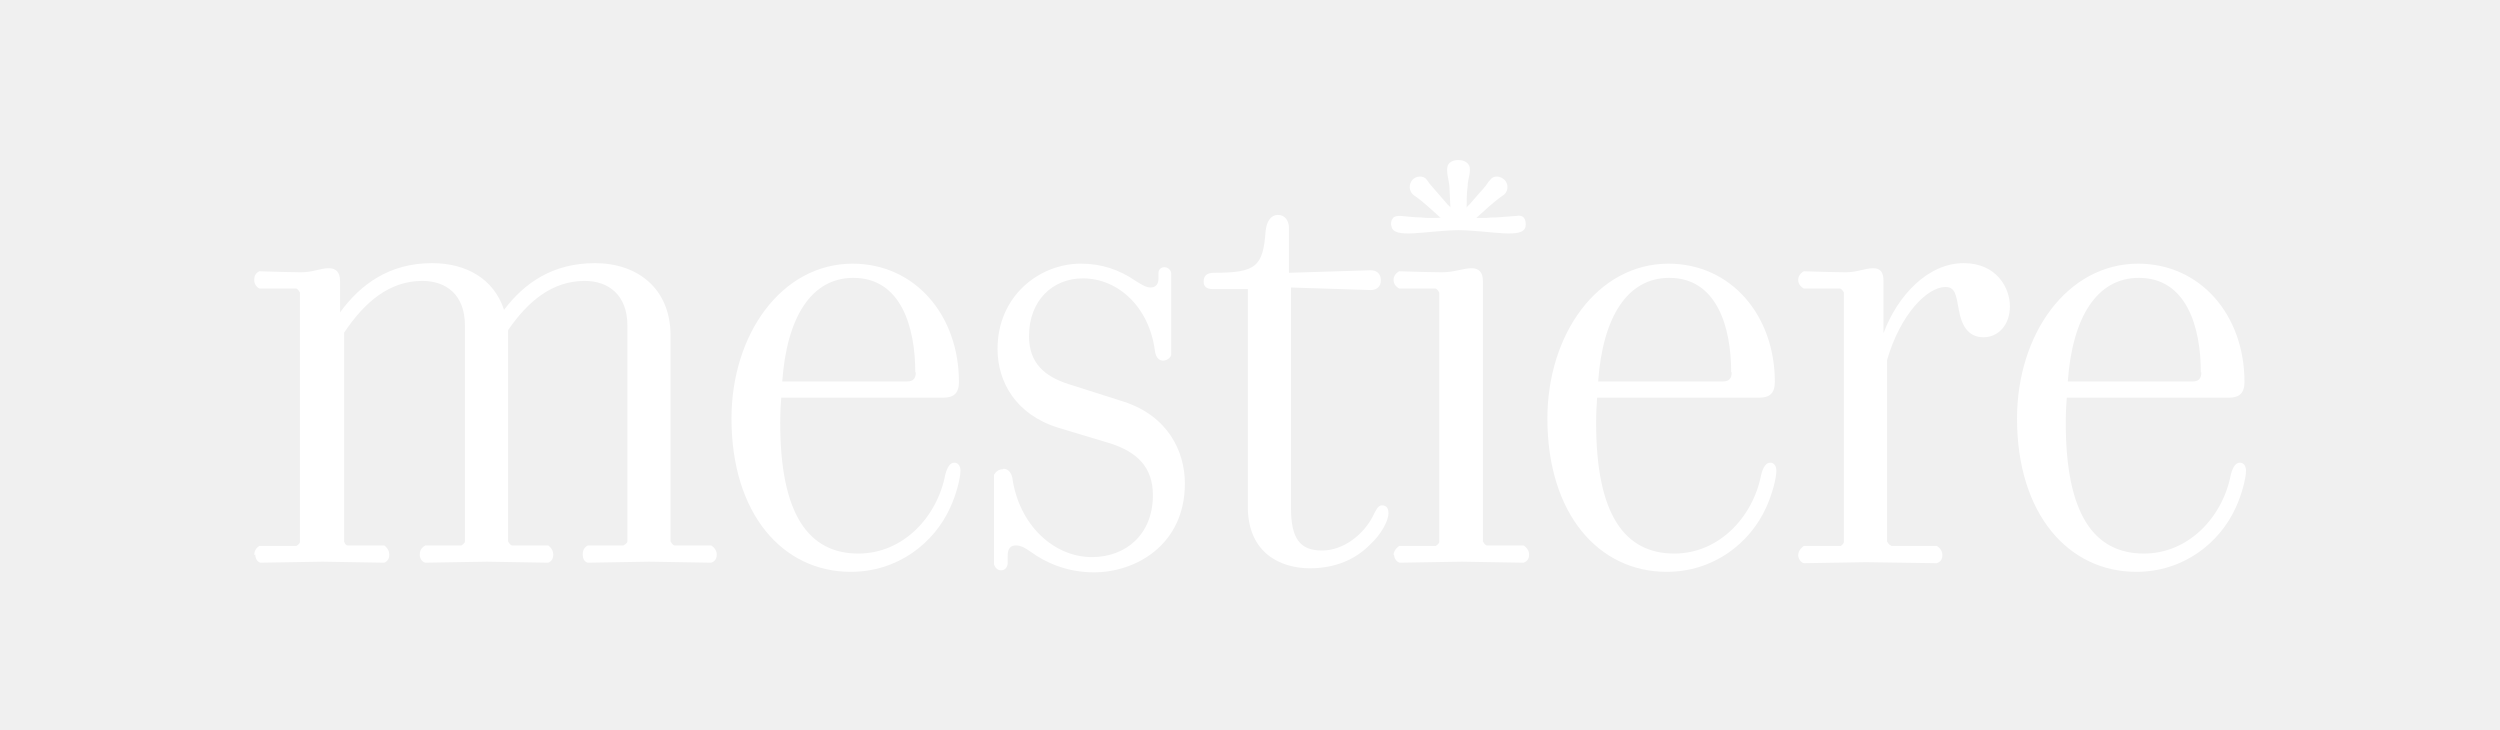
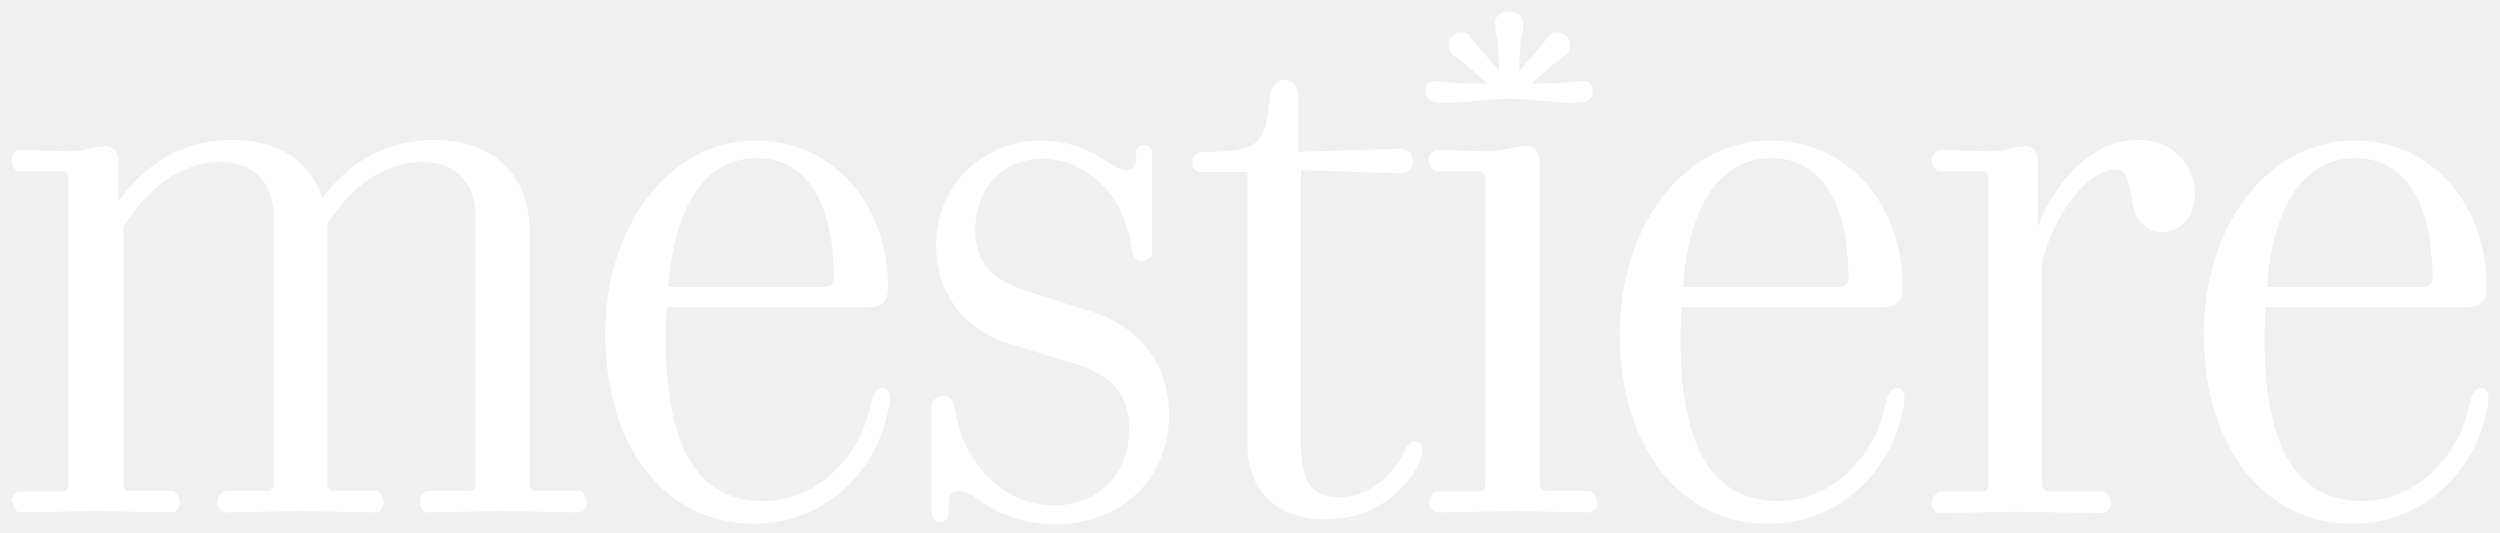
- <svg xmlns="http://www.w3.org/2000/svg" width="531" height="155" viewBox="0 0 531 155" fill="none">
-   <path d="M54 117.899C54 117.252 54.216 116.497 55.078 115.958H62.951C62.951 115.958 63.706 115.526 63.706 115.095V62.146C63.706 62.146 63.274 61.283 62.843 61.283H55.078C54.324 60.852 54 60.205 54 59.45C54 58.695 54.216 58.048 55.078 57.617C58.529 57.725 62.411 57.833 63.921 57.833C66.509 57.833 68.019 56.97 69.852 56.97C71.362 56.97 72.225 57.833 72.225 59.666V66.352C76.538 60.421 82.685 55.892 91.744 55.892C99.077 55.892 104.9 59.235 107.057 65.813C111.37 60.097 117.409 55.892 126.36 55.892C135.31 55.892 142.428 61.176 142.428 71.313V114.987C142.428 114.987 142.859 115.85 143.291 115.85H151.055C151.918 116.389 152.241 117.144 152.241 117.791C152.241 118.438 152.026 119.193 151.055 119.517L137.899 119.301L124.85 119.517C123.987 119.301 123.772 118.438 123.772 117.791C123.772 117.144 123.88 116.389 124.85 115.85H132.399C132.399 115.85 133.262 115.419 133.262 114.987V69.156C133.262 62.578 129.164 59.666 124.203 59.666C117.301 59.666 112.125 63.98 107.919 70.126V114.987C107.919 114.987 108.351 115.85 108.782 115.85H116.439C117.194 116.389 117.517 117.144 117.517 117.791C117.517 118.438 117.301 119.193 116.439 119.517L103.39 119.301L90.342 119.517C89.479 119.301 89.156 118.438 89.156 117.791C89.156 117.144 89.371 116.389 90.342 115.85H97.998C97.998 115.85 98.753 115.419 98.753 114.987V69.156C98.753 62.578 94.763 59.666 89.695 59.666C82.685 59.666 77.401 64.195 73.088 70.665V114.987C73.088 114.987 73.303 115.85 73.842 115.85H81.607C82.362 116.389 82.685 117.144 82.685 117.791C82.685 118.438 82.469 119.193 81.607 119.517L68.45 119.301L55.294 119.517C54.539 119.301 54.216 118.438 54.216 117.791L54 117.899Z" fill="white" />
-   <path d="M181.033 55.999C194.405 55.999 203.679 66.999 203.679 81.126C203.679 83.498 202.601 84.469 200.336 84.469H165.936C165.828 85.763 165.72 87.704 165.72 89.861C165.72 109.272 171.759 117.576 182.327 117.576C191.817 117.576 199.042 109.811 200.768 100.861C201.199 99.135 201.846 98.272 202.709 98.272C203.464 98.272 204.003 98.919 204.003 99.998C204.003 101.508 203.14 104.958 201.846 107.762C198.395 115.419 190.631 121.458 180.71 121.458C166.259 121.458 155.367 109.164 155.367 88.89C155.367 71.097 165.936 55.999 181.141 55.999H181.033ZM194.405 79.077C194.405 69.479 191.386 59.019 181.249 59.019C172.298 59.019 167.122 67.43 166.151 81.018H192.68C193.974 81.018 194.513 80.371 194.513 79.077H194.405Z" fill="white" />
-   <path d="M213.171 99.566C213.926 99.566 214.681 100.106 215.004 101.4C216.406 111.537 223.847 118.33 231.935 118.33C239.052 118.33 244.876 113.585 244.876 105.174C244.876 99.243 241.533 96.008 235.817 94.174L224.71 90.832C215.759 88.028 211.877 81.126 211.877 74.117C211.877 62.793 220.827 55.999 229.562 55.999C233.984 55.999 237.758 57.294 241.209 59.666C242.072 60.205 243.366 61.068 244.336 61.068C245.523 61.068 246.062 60.313 246.062 59.127V58.048C246.062 57.186 246.601 56.754 247.356 56.754C248.003 56.754 248.65 57.294 248.758 57.941V75.41C248.542 76.165 247.679 76.597 247.032 76.597C246.277 76.597 245.523 76.058 245.307 74.548C244.121 65.274 237.542 59.127 229.994 59.127C223.631 59.127 218.563 63.764 218.563 71.421C218.563 77.136 221.906 79.94 226.866 81.557L238.729 85.332C248.003 88.351 251.669 95.792 251.669 102.694C251.669 115.742 241.209 121.566 232.366 121.566C226.651 121.566 222.121 119.517 218.994 117.252C217.916 116.497 216.945 115.85 215.759 115.85C214.573 115.85 214.034 116.605 214.034 118.007V119.732C213.926 120.595 213.387 121.134 212.632 121.134C211.877 121.134 211.338 120.595 211.122 119.84V100.861C211.553 100.106 212.2 99.674 212.955 99.674L213.171 99.566Z" fill="white" />
-   <path d="M255.658 59.774C255.658 58.696 256.197 57.941 257.815 57.941C266.766 57.941 268.275 56.647 268.814 49.098C269.03 46.941 270.001 45.647 271.403 45.647C272.912 45.647 273.775 46.834 273.775 48.451V57.941L291.137 57.402C292.431 57.402 293.294 58.157 293.294 59.559C293.294 60.853 292.431 61.608 291.137 61.608L274.206 61.068V107.87C274.206 114.449 276.147 116.929 280.785 116.929C285.422 116.929 289.627 113.478 291.568 109.704C292.108 108.625 292.647 107.331 293.51 107.331C294.588 107.331 294.911 108.086 294.911 109.057C294.911 110.566 293.402 113.478 291.029 115.635C287.794 118.978 283.373 120.703 278.196 120.703C272.265 120.703 265.04 117.684 265.04 107.655V61.392H257.491C256.197 61.392 255.658 60.745 255.658 59.882V59.774Z" fill="white" />
-   <path d="M295.99 117.9C295.99 117.253 296.421 116.498 297.176 115.959H304.94C304.94 115.959 305.695 115.528 305.695 115.096V62.147C305.695 62.147 305.264 61.285 304.833 61.285H297.176C296.421 60.853 295.99 60.206 295.99 59.451C295.99 58.697 296.421 58.049 297.176 57.618C300.519 57.726 304.833 57.834 306.234 57.834C308.93 57.834 310.764 56.971 312.597 56.971C314.107 56.971 314.969 57.834 314.969 59.667V114.988C314.969 114.988 315.401 115.851 315.832 115.851H323.596C324.459 116.39 324.783 117.145 324.783 117.792C324.783 118.439 324.567 119.194 323.596 119.518L310.44 119.302L297.284 119.518C296.529 119.302 296.098 118.439 296.098 117.792L295.99 117.9Z" fill="white" />
-   <path d="M354.331 55.999C367.703 55.999 376.977 66.999 376.977 81.126C376.977 83.498 375.899 84.469 373.634 84.469H339.233C339.126 85.763 339.018 87.704 339.018 89.861C339.018 109.272 345.057 117.576 355.625 117.576C365.115 117.576 372.34 109.811 374.065 100.861C374.497 99.135 375.144 98.272 376.007 98.272C376.761 98.272 377.301 98.919 377.301 99.998C377.301 101.508 376.438 104.958 375.144 107.762C371.693 115.419 363.929 121.458 354.007 121.458C339.557 121.458 328.665 109.164 328.665 88.89C328.665 71.097 339.233 55.999 354.439 55.999H354.331ZM367.703 79.077C367.703 69.479 364.683 59.019 354.547 59.019C345.596 59.019 340.42 67.43 339.449 81.018H365.977C367.272 81.018 367.811 80.371 367.811 79.077H367.703Z" fill="white" />
-   <path d="M401.672 115.958H411.377C412.24 116.497 412.563 117.252 412.563 117.899C412.563 118.546 412.348 119.301 411.377 119.624L396.28 119.409L383.123 119.624C382.368 119.409 381.937 118.546 381.937 117.899C381.937 117.252 382.368 116.497 383.123 115.958H390.995C390.995 115.958 391.642 115.526 391.642 115.095V62.146C391.642 62.146 391.211 61.283 390.78 61.283H383.123C382.368 60.852 381.937 60.205 381.937 59.45C381.937 58.695 382.368 58.048 383.123 57.617C386.466 57.725 390.456 57.833 391.966 57.833C394.554 57.833 396.064 56.97 397.897 56.97C399.407 56.97 400.054 57.833 400.054 59.666V70.773C403.073 62.685 409.544 55.892 417.092 55.892C424.102 55.892 426.906 61.176 426.906 65.058C426.906 69.156 424.318 71.636 421.298 71.636C417.847 71.636 416.553 68.832 416.014 65.597C415.475 62.578 415.259 60.96 413.21 60.96C409.328 60.96 403.613 66.783 400.809 76.489V114.987C400.809 114.987 401.24 115.85 401.672 115.85V115.958Z" fill="white" />
-   <path d="M454.082 55.999C467.454 55.999 476.728 66.999 476.728 81.126C476.728 83.498 475.65 84.469 473.385 84.469H438.984C438.876 85.763 438.769 87.704 438.769 89.861C438.769 109.272 444.808 117.576 455.376 117.576C464.866 117.576 472.091 109.811 473.816 100.861C474.248 99.135 474.895 98.272 475.757 98.272C476.512 98.272 477.051 98.919 477.051 99.998C477.051 101.508 476.189 104.958 474.895 107.762C471.444 115.419 463.679 121.458 453.758 121.458C439.308 121.458 428.416 109.164 428.416 88.89C428.416 71.097 438.984 55.999 454.19 55.999H454.082ZM467.454 79.077C467.454 69.479 464.434 59.019 454.297 59.019C445.347 59.019 440.171 67.43 439.2 81.018H465.728C467.022 81.018 467.562 80.371 467.562 79.077H467.454Z" fill="white" />
-   <path d="M309.577 34C308.606 34 307.528 34.539 307.42 35.51C307.204 36.804 307.744 38.206 307.851 39.5C307.959 41.01 307.959 42.627 308.067 44.137C308.067 43.921 307.528 43.49 307.42 43.382C307.204 43.166 306.989 42.843 306.773 42.627C306.342 42.088 305.803 41.549 305.371 41.01C304.94 40.47 304.401 39.931 303.969 39.392C303.538 38.961 303.214 38.314 302.783 37.882C301.812 37.127 300.303 37.559 299.764 38.529C299.117 39.608 299.44 40.902 300.411 41.549C302.46 42.951 304.185 44.676 306.018 46.294C305.91 46.186 305.263 46.294 305.048 46.294C304.724 46.294 304.293 46.294 303.969 46.294C303.214 46.294 302.567 46.294 301.812 46.186C300.411 46.186 299.009 45.97 297.499 45.862C296.852 45.862 296.313 45.862 295.881 46.294C295.45 46.833 295.342 47.48 295.558 48.127C296.097 50.823 302.783 48.99 309.793 48.882C316.802 48.99 323.488 50.823 324.027 48.127C324.135 47.48 324.027 46.725 323.704 46.294C323.272 45.754 322.625 45.754 322.086 45.862C320.684 45.97 319.282 46.078 317.773 46.186C317.018 46.186 316.371 46.186 315.616 46.294C315.292 46.294 314.861 46.294 314.537 46.294C314.322 46.294 313.675 46.294 313.567 46.294C315.4 44.676 317.126 42.951 319.175 41.549C320.253 40.902 320.469 39.5 319.822 38.529C319.175 37.559 317.665 37.127 316.802 37.882C316.371 38.314 315.939 38.853 315.616 39.392C315.185 39.931 314.753 40.47 314.214 41.01C313.783 41.549 313.243 42.088 312.812 42.627C312.596 42.843 312.381 43.166 312.165 43.382C312.057 43.49 311.518 43.921 311.518 44.137C311.518 42.627 311.518 41.01 311.734 39.5C311.734 38.206 312.381 36.804 312.165 35.51C311.949 34.539 310.871 34 309.9 34H309.577Z" fill="white" />
+ <svg xmlns="http://www.w3.org/2000/svg" width="427" height="91" viewBox="0 0 427 91" fill="none">
+   <path d="M2 85.899C2 85.252 2.216 84.497 3.078 83.958H10.951C10.951 83.958 11.706 83.526 11.706 83.095V30.146C11.706 30.146 11.274 29.284 10.843 29.284H3.078C2.324 28.852 2 28.205 2 27.45C2 26.695 2.216 26.048 3.078 25.617C6.529 25.725 10.411 25.833 11.921 25.833C14.509 25.833 16.019 24.97 17.852 24.97C19.362 24.97 20.225 25.833 20.225 27.666V34.352C24.538 28.421 30.685 23.892 39.744 23.892C47.077 23.892 52.9 27.235 55.057 33.813C59.37 28.097 65.409 23.892 74.36 23.892C83.311 23.892 90.428 29.176 90.428 39.313V82.987C90.428 82.987 90.859 83.85 91.291 83.85H99.055C99.918 84.389 100.241 85.144 100.241 85.791C100.241 86.438 100.026 87.193 99.055 87.516L85.899 87.301L72.85 87.516C71.987 87.301 71.772 86.438 71.772 85.791C71.772 85.144 71.88 84.389 72.85 83.85H80.399C80.399 83.85 81.261 83.419 81.261 82.987V37.156C81.261 30.578 77.164 27.666 72.203 27.666C65.301 27.666 60.125 31.98 55.919 38.126V82.987C55.919 82.987 56.351 83.85 56.782 83.85H64.439C65.194 84.389 65.517 85.144 65.517 85.791C65.517 86.438 65.301 87.193 64.439 87.516L51.39 87.301L38.342 87.516C37.479 87.301 37.156 86.438 37.156 85.791C37.156 85.144 37.371 84.389 38.342 83.85H45.998C45.998 83.85 46.753 83.419 46.753 82.987V37.156C46.753 30.578 42.763 27.666 37.695 27.666C30.685 27.666 25.401 32.195 21.087 38.666V82.987C21.087 82.987 21.303 83.85 21.842 83.85H29.607C30.362 84.389 30.685 85.144 30.685 85.791C30.685 86.438 30.47 87.193 29.607 87.516L16.45 87.301L3.294 87.516C2.539 87.301 2.216 86.438 2.216 85.791L2 85.899Z" fill="white" />
+   <path d="M129.033 24C142.405 24 151.679 34.999 151.679 49.126C151.679 51.498 150.601 52.469 148.336 52.469H113.936C113.828 53.763 113.72 55.704 113.72 57.861C113.72 77.272 119.759 85.576 130.327 85.576C139.817 85.576 147.042 77.811 148.768 68.861C149.199 67.135 149.846 66.272 150.709 66.272C151.464 66.272 152.003 66.919 152.003 67.998C152.003 69.507 151.14 72.958 149.846 75.762C146.395 83.419 138.631 89.458 128.71 89.458C114.259 89.458 103.367 77.164 103.367 56.89C103.367 39.097 113.936 24 129.141 24H129.033ZM142.405 47.077C142.405 37.479 139.386 27.019 129.249 27.019C120.298 27.019 115.122 35.431 114.151 49.018H140.68C141.974 49.018 142.513 48.371 142.513 47.077H142.405Z" fill="white" />
+   <path d="M161.171 67.566C161.926 67.566 162.681 68.106 163.004 69.4C164.406 79.537 171.847 86.33 179.935 86.33C187.052 86.33 192.876 81.585 192.876 73.174C192.876 67.243 189.533 64.008 183.817 62.175L172.71 58.831C163.759 56.028 159.877 49.126 159.877 42.117C159.877 30.793 168.827 24 177.562 24C181.984 24 185.758 25.294 189.209 27.666C190.072 28.205 191.366 29.068 192.336 29.068C193.523 29.068 194.062 28.313 194.062 27.127V26.049C194.062 25.186 194.601 24.754 195.356 24.754C196.003 24.754 196.65 25.294 196.758 25.941V43.41C196.542 44.165 195.679 44.597 195.032 44.597C194.277 44.597 193.523 44.058 193.307 42.548C192.121 33.274 185.542 27.127 177.994 27.127C171.631 27.127 166.563 31.764 166.563 39.42C166.563 45.136 169.906 47.94 174.866 49.557L186.729 53.332C196.003 56.351 199.669 63.792 199.669 70.694C199.669 83.742 189.209 89.566 180.366 89.566C174.651 89.566 170.121 87.517 166.994 85.252C165.916 84.497 164.945 83.85 163.759 83.85C162.573 83.85 162.034 84.605 162.034 86.007V87.732C161.926 88.595 161.387 89.134 160.632 89.134C159.877 89.134 159.338 88.595 159.122 87.84V68.861C159.553 68.106 160.2 67.674 160.955 67.674L161.171 67.566Z" fill="white" />
+   <path d="M203.658 27.774C203.658 26.696 204.197 25.941 205.815 25.941C214.766 25.941 216.275 24.647 216.814 17.098C217.03 14.941 218.001 13.647 219.403 13.647C220.912 13.647 221.775 14.834 221.775 16.451V25.941L239.137 25.402C240.431 25.402 241.294 26.157 241.294 27.559C241.294 28.853 240.431 29.608 239.137 29.608L222.206 29.068V75.87C222.206 82.449 224.147 84.929 228.785 84.929C233.422 84.929 237.627 81.478 239.568 77.704C240.108 76.625 240.647 75.331 241.51 75.331C242.588 75.331 242.911 76.086 242.911 77.057C242.911 78.566 241.402 81.478 239.029 83.635C235.794 86.978 231.373 88.703 226.196 88.703C220.265 88.703 213.04 85.684 213.04 75.655V29.392H205.491C204.197 29.392 203.658 28.745 203.658 27.882V27.774Z" fill="white" />
+   <path d="M243.99 85.9C243.99 85.253 244.421 84.498 245.176 83.959H252.94C252.94 83.959 253.695 83.528 253.695 83.096V30.147C253.695 30.147 253.264 29.285 252.833 29.285H245.176C244.421 28.853 243.99 28.206 243.99 27.451C243.99 26.697 244.421 26.049 245.176 25.618C248.519 25.726 252.833 25.834 254.234 25.834C256.93 25.834 258.764 24.971 260.597 24.971C262.107 24.971 262.969 25.834 262.969 27.667V82.988C262.969 82.988 263.401 83.851 263.832 83.851H271.596C272.459 84.39 272.783 85.145 272.783 85.792C272.783 86.439 272.567 87.194 271.596 87.518L258.44 87.302L245.284 87.518C244.529 87.302 244.098 86.439 244.098 85.792L243.99 85.9Z" fill="white" />
+   <path d="M302.331 24C315.703 24 324.977 34.999 324.977 49.126C324.977 51.498 323.899 52.469 321.634 52.469H287.233C287.126 53.763 287.018 55.704 287.018 57.861C287.018 77.272 293.057 85.576 303.625 85.576C313.115 85.576 320.34 77.811 322.065 68.861C322.497 67.135 323.144 66.272 324.007 66.272C324.761 66.272 325.301 66.919 325.301 67.998C325.301 69.507 324.438 72.958 323.144 75.762C319.693 83.419 311.929 89.458 302.007 89.458C287.557 89.458 276.665 77.164 276.665 56.89C276.665 39.097 287.233 24 302.439 24H302.331ZM315.703 47.077C315.703 37.479 312.683 27.019 302.547 27.019C293.596 27.019 288.42 35.431 287.449 49.018H313.977C315.272 49.018 315.811 48.371 315.811 47.077H315.703Z" fill="white" />
+   <path d="M349.672 83.958H359.377C360.24 84.497 360.563 85.252 360.563 85.899C360.563 86.546 360.348 87.301 359.377 87.624L344.28 87.409L331.123 87.624C330.368 87.409 329.937 86.546 329.937 85.899C329.937 85.252 330.368 84.497 331.123 83.958H338.995C338.995 83.958 339.642 83.526 339.642 83.095V30.146C339.642 30.146 339.211 29.284 338.78 29.284H331.123C330.368 28.852 329.937 28.205 329.937 27.45C329.937 26.695 330.368 26.048 331.123 25.617C334.466 25.725 338.456 25.833 339.966 25.833C342.554 25.833 344.064 24.97 345.897 24.97C347.407 24.97 348.054 25.833 348.054 27.666V38.773C351.073 30.685 357.544 23.892 365.092 23.892C372.102 23.892 374.906 29.176 374.906 33.058C374.906 37.156 372.318 39.636 369.298 39.636C365.847 39.636 364.553 36.832 364.014 33.597C363.475 30.578 363.259 28.96 361.21 28.96C357.328 28.96 351.613 34.783 348.809 44.489V82.987C348.809 82.987 349.24 83.85 349.672 83.85V83.958Z" fill="white" />
+   <path d="M402.082 24C415.454 24 424.728 34.999 424.728 49.126C424.728 51.498 423.65 52.469 421.385 52.469H386.984C386.876 53.763 386.769 55.704 386.769 57.861C386.769 77.272 392.808 85.576 403.376 85.576C412.866 85.576 420.091 77.811 421.816 68.861C422.248 67.135 422.895 66.272 423.757 66.272C424.512 66.272 425.051 66.919 425.051 67.998C425.051 69.507 424.189 72.958 422.895 75.762C419.444 83.419 411.679 89.458 401.758 89.458C387.308 89.458 376.416 77.164 376.416 56.89C376.416 39.097 386.984 24 402.19 24H402.082ZM415.454 47.077C415.454 37.479 412.434 27.019 402.297 27.019C393.347 27.019 388.171 35.431 387.2 49.018H413.728C415.022 49.018 415.562 48.371 415.562 47.077H415.454Z" fill="white" />
+   <path d="M257.577 2C256.606 2 255.528 2.539 255.42 3.51C255.204 4.804 255.744 6.206 255.851 7.5C255.959 9.01 255.959 10.627 256.067 12.137C256.067 11.921 255.528 11.49 255.42 11.382C255.204 11.166 254.989 10.843 254.773 10.627C254.342 10.088 253.803 9.549 253.371 9.01C252.94 8.47 252.401 7.931 251.969 7.392C251.538 6.961 251.214 6.314 250.783 5.882C249.812 5.127 248.303 5.559 247.764 6.529C247.117 7.608 247.44 8.902 248.411 9.549C250.46 10.951 252.185 12.676 254.018 14.294C253.91 14.186 253.263 14.294 253.048 14.294C252.724 14.294 252.293 14.294 251.969 14.294C251.214 14.294 250.567 14.294 249.812 14.186C248.411 14.186 247.009 13.97 245.499 13.862C244.852 13.862 244.313 13.862 243.881 14.294C243.45 14.833 243.342 15.48 243.558 16.127C244.097 18.823 250.783 16.99 257.793 16.882C264.802 16.99 271.488 18.823 272.027 16.127C272.135 15.48 272.027 14.725 271.704 14.294C271.272 13.754 270.625 13.754 270.086 13.862C268.684 13.97 267.282 14.078 265.773 14.186C265.018 14.186 264.371 14.186 263.616 14.294C263.292 14.294 262.861 14.294 262.537 14.294C262.322 14.294 261.675 14.294 261.567 14.294C263.4 12.676 265.126 10.951 267.175 9.549C268.253 8.902 268.469 7.5 267.822 6.529C267.175 5.559 265.665 5.127 264.802 5.882C264.371 6.314 263.939 6.853 263.616 7.392C263.185 7.931 262.753 8.47 262.214 9.01C261.783 9.549 261.243 10.088 260.812 10.627C260.596 10.843 260.381 11.166 260.165 11.382C260.057 11.49 259.518 11.921 259.518 12.137C259.518 10.627 259.518 9.01 259.734 7.5C259.734 6.206 260.381 4.804 260.165 3.51C259.949 2.539 258.871 2 257.9 2H257.577Z" fill="white" />
</svg>
